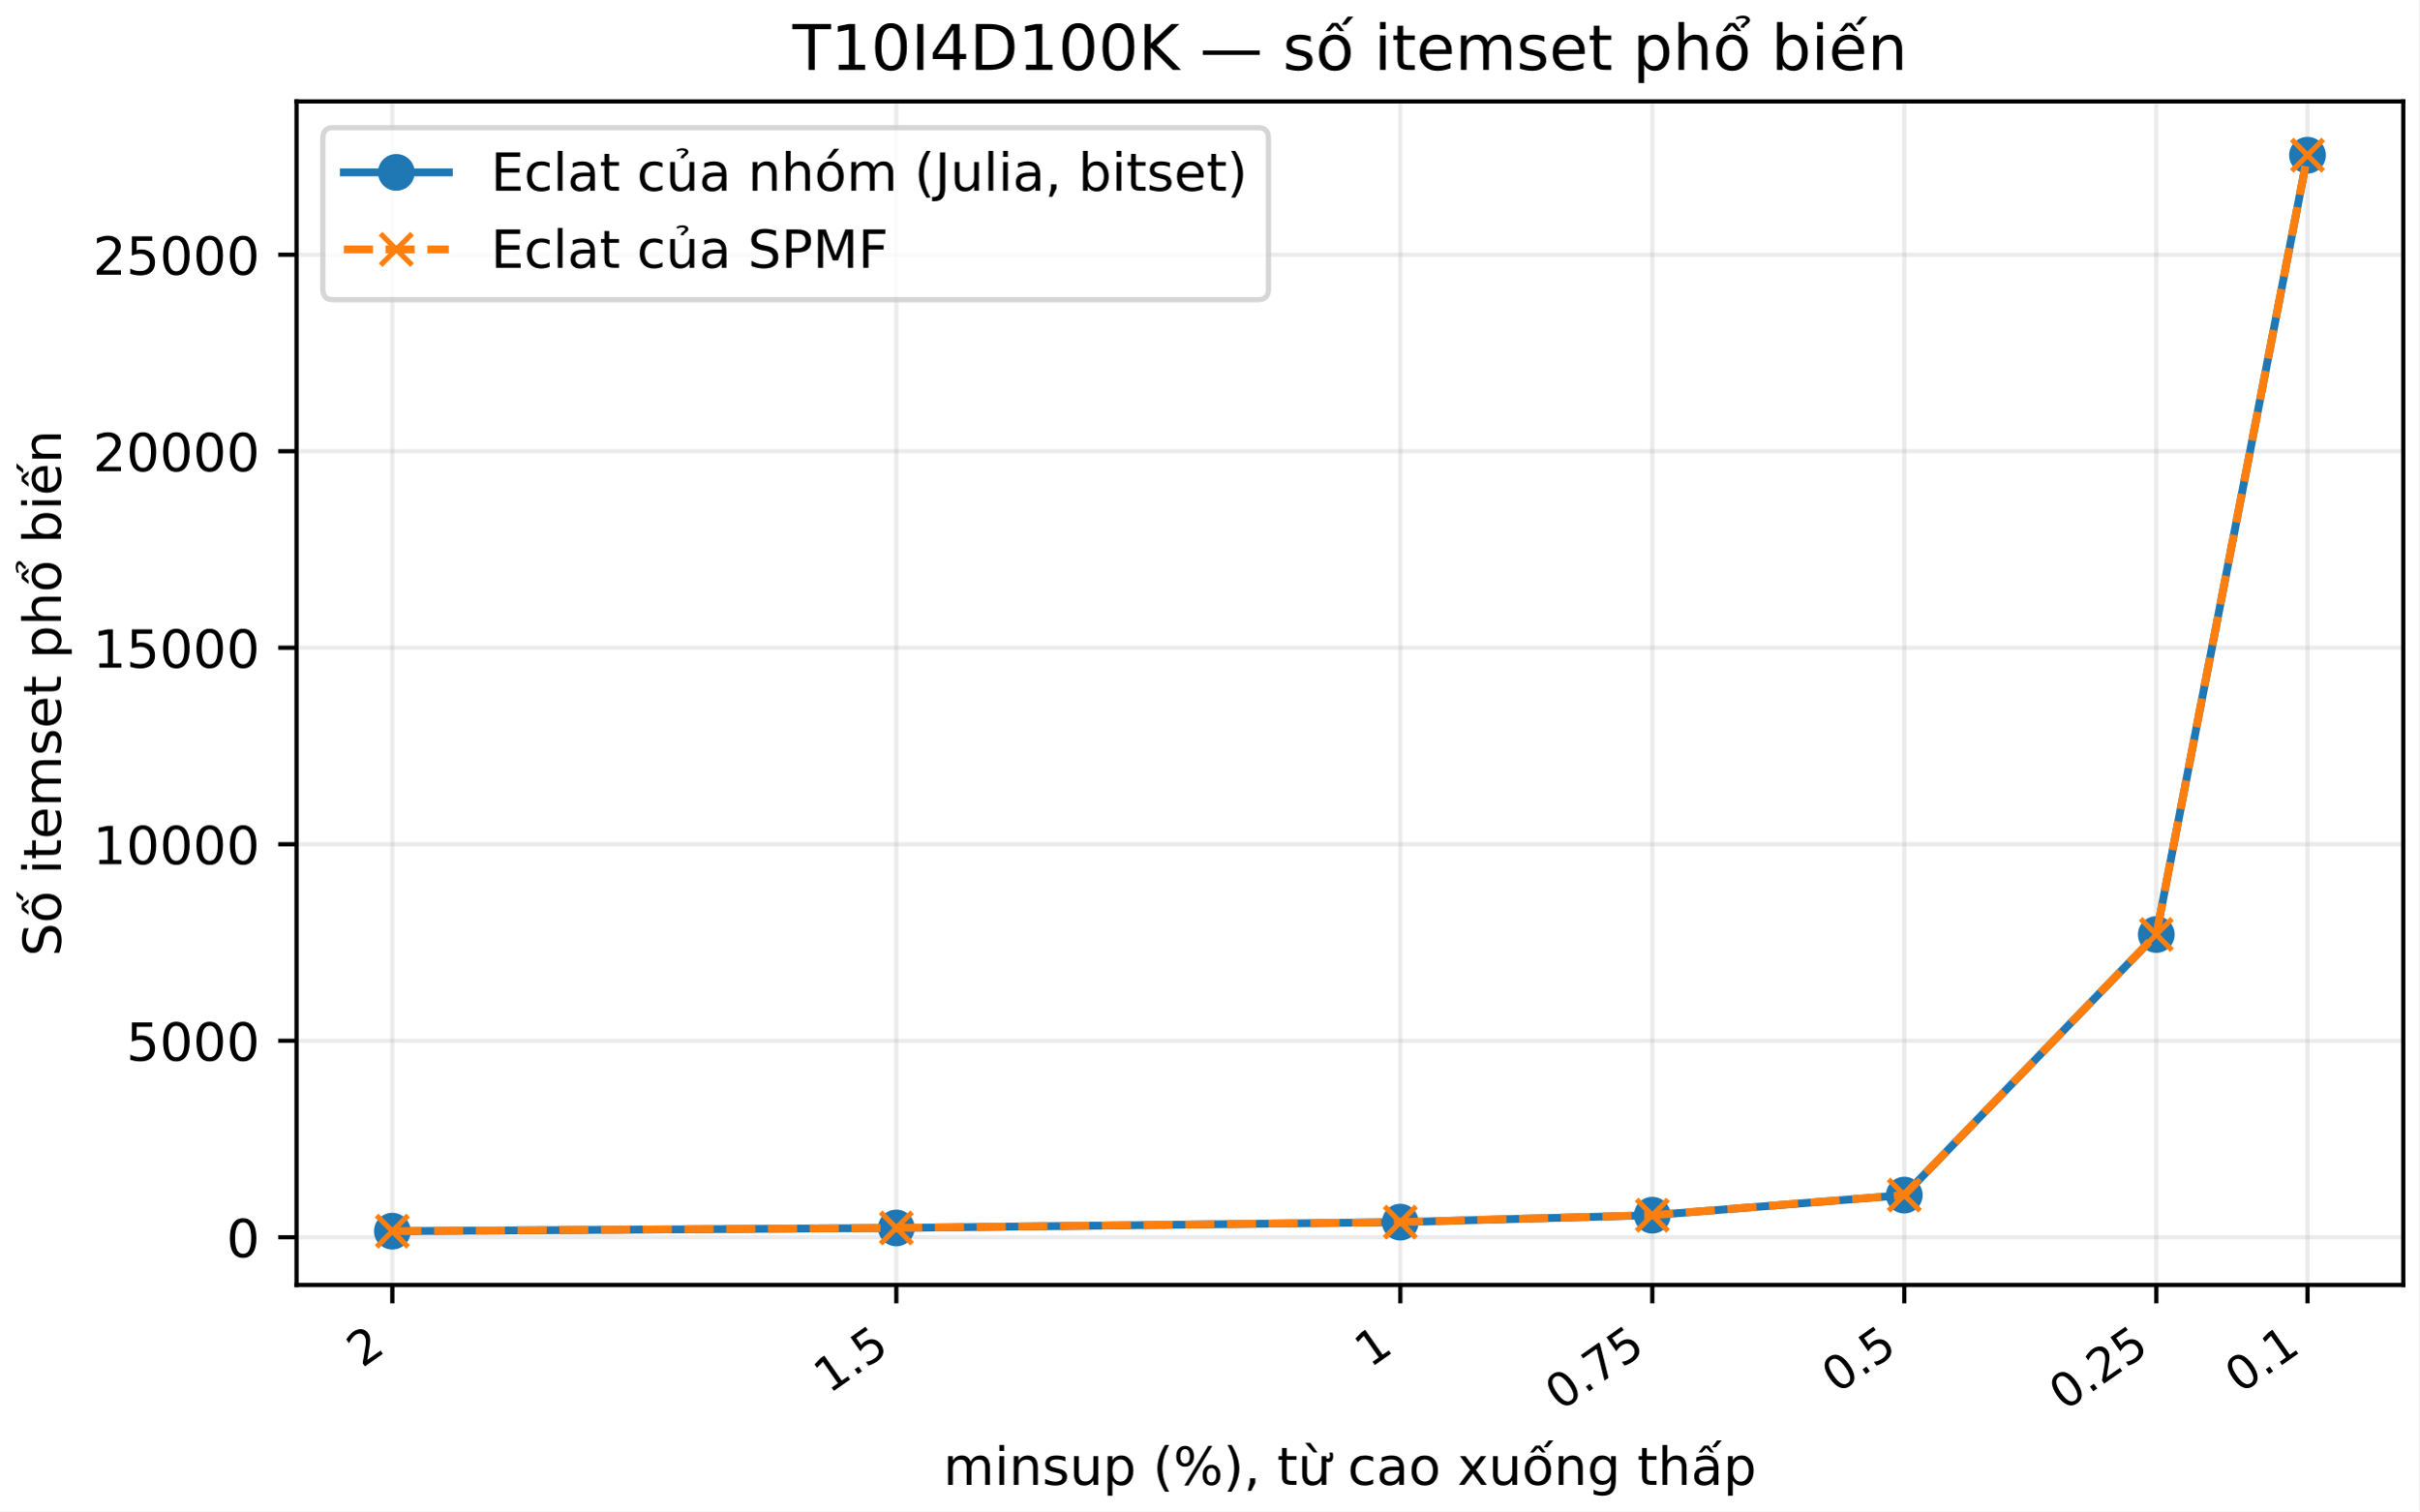
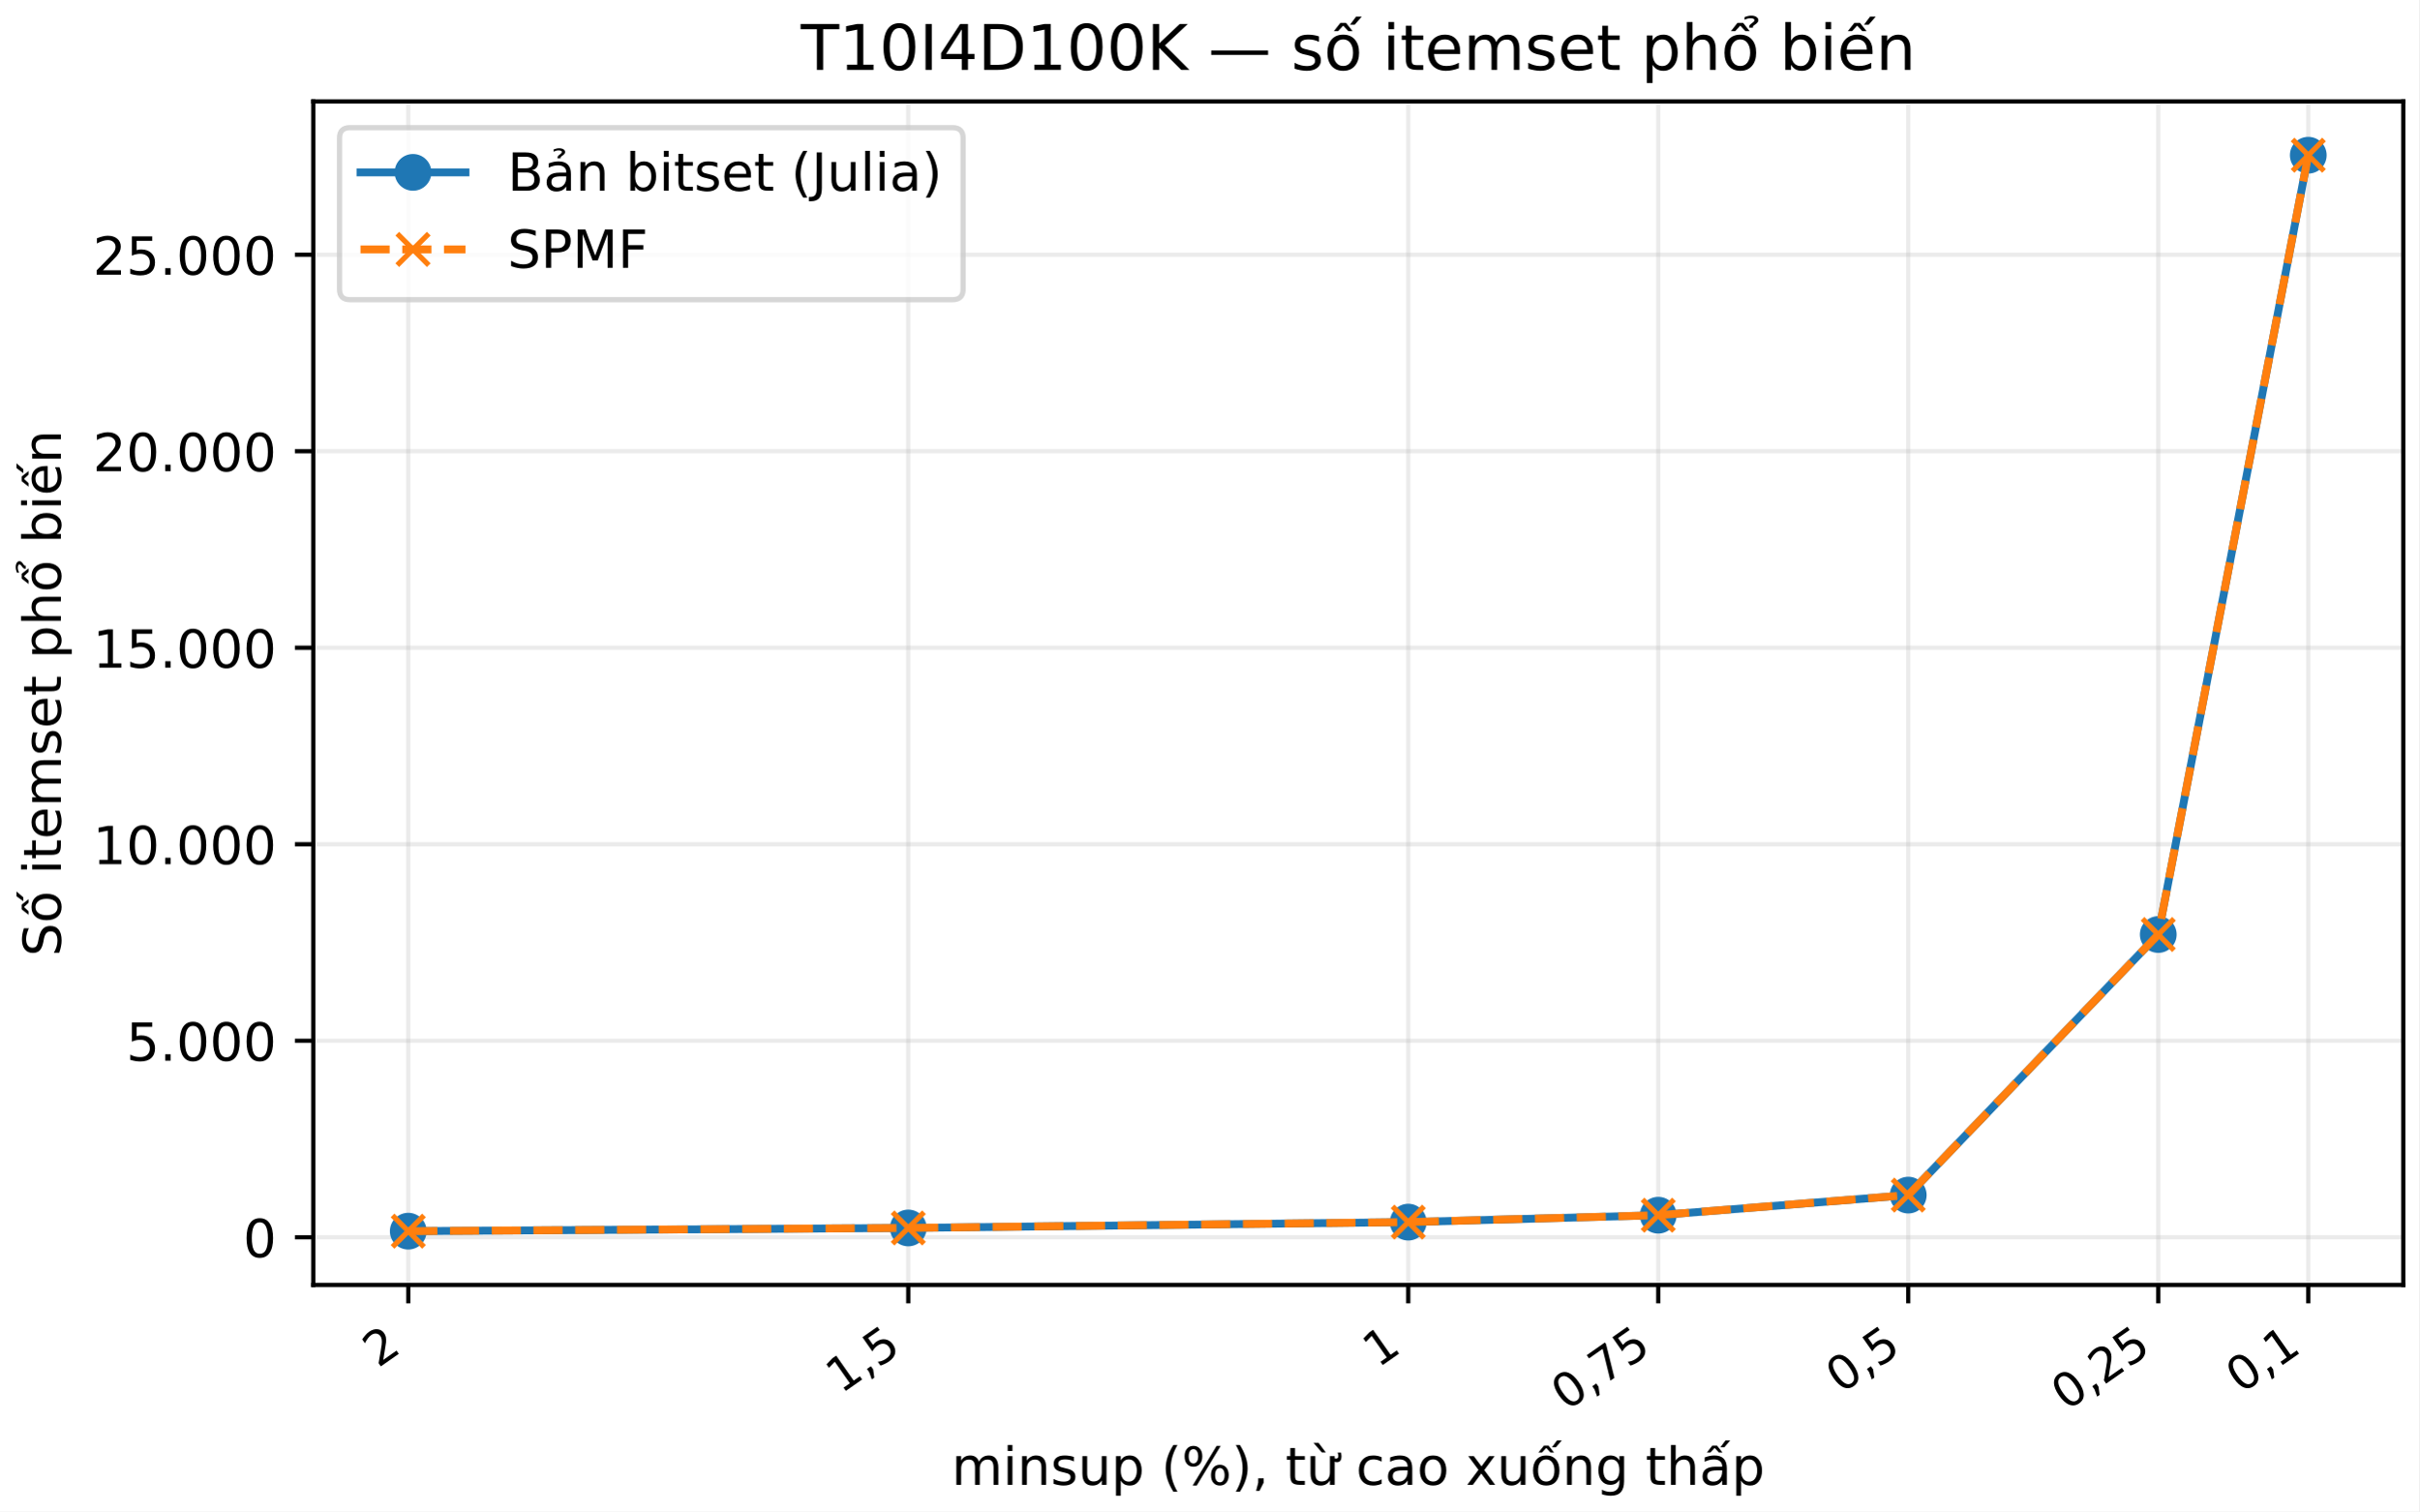
<svg xmlns="http://www.w3.org/2000/svg" xmlns:xlink="http://www.w3.org/1999/xlink" width="460.8pt" height="288pt" viewBox="0 0 460.8 288" version="1.1">
  <defs>
    <style type="text/css">*{stroke-linejoin: round; stroke-linecap: butt}</style>
  </defs>
  <g id="figure_1">
    <g id="patch_1">
      <path d="M 0 288  L 460.8 288  L 460.8 0  L 0 0  z " style="fill: #ffffff" />
    </g>
    <g id="axes_1">
      <g id="patch_2">
-         <path d="M 56.492 244.84  L 457.8 244.84  L 457.8 19.32  L 56.492 19.32  z " style="fill: #ffffff" />
+         <path d="M 59.671 244.84  L 457.8 244.84  L 457.8 19.32  L 59.671 19.32  z " style="fill: #ffffff" />
      </g>
      <g id="matplotlib.axis_1">
        <g id="xtick_1">
          <g id="line2d_1">
-             <path d="M 74.734 244.84  L 74.734 19.32  " clip-path="url(#pb8006fd637)" style="fill: none; stroke: #b0b0b0; stroke-opacity: 0.25; stroke-width: 0.8; stroke-linecap: square" />
+             <path d="M 77.767 244.84  L 77.767 19.32  " clip-path="url(#pca6b9a4d03)" style="fill: none; stroke: #b0b0b0; stroke-opacity: 0.25; stroke-width: 0.8; stroke-linecap: square" />
          </g>
          <g id="line2d_2">
            <defs>
-               <path id="m1e78914d2d" d="M 0 0  L 0 3.5  " style="stroke: #000000; stroke-width: 0.8" />
+               <path id="mb728b37a03" d="M 0 0  L 0 3.5  " style="stroke: #000000; stroke-width: 0.8" />
            </defs>
            <g>
-               <use xlink:href="#m1e78914d2d" x="74.734" y="244.84" style="stroke: #000000; stroke-width: 0.8" />
+               <use xlink:href="#mb728b37a03" x="77.767" y="244.84" style="stroke: #000000; stroke-width: 0.8" />
            </g>
          </g>
          <g id="text_1">
-             <text style="font-size: 9px; font-family: 'DejaVu Sans', 'Bitstream Vera Sans', 'Computer Modern Sans Serif', 'Lucida Grande', 'Verdana', 'Geneva', 'Lucid', 'Arial', 'Helvetica', 'Avant Garde', sans-serif" transform="translate(68.96943 260.7258) rotate(-35)">2</text>
+             <text style="font-size: 9px; font-family: 'DejaVu Sans', 'Bitstream Vera Sans', 'Computer Modern Sans Serif', 'Lucida Grande', 'Verdana', 'Geneva', 'Lucid', 'Arial', 'Helvetica', 'Avant Garde', sans-serif" transform="translate(72.00309 260.7258) rotate(-35)">2</text>
          </g>
        </g>
        <g id="xtick_2">
          <g id="line2d_3">
-             <path d="M 170.74 244.84  L 170.74 19.32  " clip-path="url(#pb8006fd637)" style="fill: none; stroke: #b0b0b0; stroke-opacity: 0.25; stroke-width: 0.8; stroke-linecap: square" />
+             <path d="M 173.014 244.84  L 173.014 19.32  " clip-path="url(#pca6b9a4d03)" style="fill: none; stroke: #b0b0b0; stroke-opacity: 0.25; stroke-width: 0.8; stroke-linecap: square" />
          </g>
          <g id="line2d_4">
            <g>
-               <use xlink:href="#m1e78914d2d" x="170.74" y="244.84" style="stroke: #000000; stroke-width: 0.8" />
+               <use xlink:href="#mb728b37a03" x="173.014" y="244.84" style="stroke: #000000; stroke-width: 0.8" />
            </g>
          </g>
          <g id="text_2">
-             <text style="font-size: 9px; font-family: 'DejaVu Sans', 'Bitstream Vera Sans', 'Computer Modern Sans Serif', 'Lucida Grande', 'Verdana', 'Geneva', 'Lucid', 'Arial', 'Helvetica', 'Avant Garde', sans-serif" transform="translate(157.9423 265.6508) rotate(-35)">1.5</text>
+             <text style="font-size: 9px; font-family: 'DejaVu Sans', 'Bitstream Vera Sans', 'Computer Modern Sans Serif', 'Lucida Grande', 'Verdana', 'Geneva', 'Lucid', 'Arial', 'Helvetica', 'Avant Garde', sans-serif" transform="translate(160.2156 265.6508) rotate(-35)">1,5</text>
          </g>
        </g>
        <g id="xtick_3">
          <g id="line2d_5">
-             <path d="M 266.747 244.84  L 266.747 19.32  " clip-path="url(#pb8006fd637)" style="fill: none; stroke: #b0b0b0; stroke-opacity: 0.25; stroke-width: 0.8; stroke-linecap: square" />
+             <path d="M 268.26 244.84  L 268.26 19.32  " clip-path="url(#pca6b9a4d03)" style="fill: none; stroke: #b0b0b0; stroke-opacity: 0.25; stroke-width: 0.8; stroke-linecap: square" />
          </g>
          <g id="line2d_6">
            <g>
-               <use xlink:href="#m1e78914d2d" x="266.747" y="244.84" style="stroke: #000000; stroke-width: 0.8" />
+               <use xlink:href="#mb728b37a03" x="268.26" y="244.84" style="stroke: #000000; stroke-width: 0.8" />
            </g>
          </g>
          <g id="text_3">
-             <text style="font-size: 9px; font-family: 'DejaVu Sans', 'Bitstream Vera Sans', 'Computer Modern Sans Serif', 'Lucida Grande', 'Verdana', 'Geneva', 'Lucid', 'Arial', 'Helvetica', 'Avant Garde', sans-serif" transform="translate(260.9825 260.7258) rotate(-35)">1</text>
+             <text style="font-size: 9px; font-family: 'DejaVu Sans', 'Bitstream Vera Sans', 'Computer Modern Sans Serif', 'Lucida Grande', 'Verdana', 'Geneva', 'Lucid', 'Arial', 'Helvetica', 'Avant Garde', sans-serif" transform="translate(262.4955 260.7258) rotate(-35)">1</text>
          </g>
        </g>
        <g id="xtick_4">
          <g id="line2d_7">
-             <path d="M 314.75 244.84  L 314.75 19.32  " clip-path="url(#pb8006fd637)" style="fill: none; stroke: #b0b0b0; stroke-opacity: 0.25; stroke-width: 0.8; stroke-linecap: square" />
+             <path d="M 315.883 244.84  L 315.883 19.32  " clip-path="url(#pca6b9a4d03)" style="fill: none; stroke: #b0b0b0; stroke-opacity: 0.25; stroke-width: 0.8; stroke-linecap: square" />
          </g>
          <g id="line2d_8">
            <g>
-               <use xlink:href="#m1e78914d2d" x="314.75" y="244.84" style="stroke: #000000; stroke-width: 0.8" />
+               <use xlink:href="#mb728b37a03" x="315.883" y="244.84" style="stroke: #000000; stroke-width: 0.8" />
            </g>
          </g>
          <g id="text_4">
-             <text style="font-size: 9px; font-family: 'DejaVu Sans', 'Bitstream Vera Sans', 'Computer Modern Sans Serif', 'Lucida Grande', 'Verdana', 'Geneva', 'Lucid', 'Arial', 'Helvetica', 'Avant Garde', sans-serif" transform="translate(297.2614 268.9353) rotate(-35)">0.75</text>
+             <text style="font-size: 9px; font-family: 'DejaVu Sans', 'Bitstream Vera Sans', 'Computer Modern Sans Serif', 'Lucida Grande', 'Verdana', 'Geneva', 'Lucid', 'Arial', 'Helvetica', 'Avant Garde', sans-serif" transform="translate(298.3943 268.9353) rotate(-35)">0,75</text>
          </g>
        </g>
        <g id="xtick_5">
          <g id="line2d_9">
-             <path d="M 362.753 244.84  L 362.753 19.32  " clip-path="url(#pb8006fd637)" style="fill: none; stroke: #b0b0b0; stroke-opacity: 0.25; stroke-width: 0.8; stroke-linecap: square" />
+             <path d="M 363.506 244.84  L 363.506 19.32  " clip-path="url(#pca6b9a4d03)" style="fill: none; stroke: #b0b0b0; stroke-opacity: 0.25; stroke-width: 0.8; stroke-linecap: square" />
          </g>
          <g id="line2d_10">
            <g>
-               <use xlink:href="#m1e78914d2d" x="362.753" y="244.84" style="stroke: #000000; stroke-width: 0.8" />
+               <use xlink:href="#mb728b37a03" x="363.506" y="244.84" style="stroke: #000000; stroke-width: 0.8" />
            </g>
          </g>
          <g id="text_5">
-             <text style="font-size: 9px; font-family: 'DejaVu Sans', 'Bitstream Vera Sans', 'Computer Modern Sans Serif', 'Lucida Grande', 'Verdana', 'Geneva', 'Lucid', 'Arial', 'Helvetica', 'Avant Garde', sans-serif" transform="translate(349.9553 265.6508) rotate(-35)">0.5</text>
+             <text style="font-size: 9px; font-family: 'DejaVu Sans', 'Bitstream Vera Sans', 'Computer Modern Sans Serif', 'Lucida Grande', 'Verdana', 'Geneva', 'Lucid', 'Arial', 'Helvetica', 'Avant Garde', sans-serif" transform="translate(350.7081 265.6508) rotate(-35)">0,5</text>
          </g>
        </g>
        <g id="xtick_6">
          <g id="line2d_11">
-             <path d="M 410.757 244.84  L 410.757 19.32  " clip-path="url(#pb8006fd637)" style="fill: none; stroke: #b0b0b0; stroke-opacity: 0.25; stroke-width: 0.8; stroke-linecap: square" />
+             <path d="M 411.129 244.84  L 411.129 19.32  " clip-path="url(#pca6b9a4d03)" style="fill: none; stroke: #b0b0b0; stroke-opacity: 0.25; stroke-width: 0.8; stroke-linecap: square" />
          </g>
          <g id="line2d_12">
            <g>
-               <use xlink:href="#m1e78914d2d" x="410.757" y="244.84" style="stroke: #000000; stroke-width: 0.8" />
+               <use xlink:href="#mb728b37a03" x="411.129" y="244.84" style="stroke: #000000; stroke-width: 0.8" />
            </g>
          </g>
          <g id="text_6">
-             <text style="font-size: 9px; font-family: 'DejaVu Sans', 'Bitstream Vera Sans', 'Computer Modern Sans Serif', 'Lucida Grande', 'Verdana', 'Geneva', 'Lucid', 'Arial', 'Helvetica', 'Avant Garde', sans-serif" transform="translate(393.2679 268.9353) rotate(-35)">0.25</text>
+             <text style="font-size: 9px; font-family: 'DejaVu Sans', 'Bitstream Vera Sans', 'Computer Modern Sans Serif', 'Lucida Grande', 'Verdana', 'Geneva', 'Lucid', 'Arial', 'Helvetica', 'Avant Garde', sans-serif" transform="translate(393.6405 268.9353) rotate(-35)">0,25</text>
          </g>
        </g>
        <g id="xtick_7">
          <g id="line2d_13">
-             <path d="M 439.559 244.84  L 439.559 19.32  " clip-path="url(#pb8006fd637)" style="fill: none; stroke: #b0b0b0; stroke-opacity: 0.25; stroke-width: 0.8; stroke-linecap: square" />
+             <path d="M 439.703 244.84  L 439.703 19.32  " clip-path="url(#pca6b9a4d03)" style="fill: none; stroke: #b0b0b0; stroke-opacity: 0.25; stroke-width: 0.8; stroke-linecap: square" />
          </g>
          <g id="line2d_14">
            <g>
-               <use xlink:href="#m1e78914d2d" x="439.559" y="244.84" style="stroke: #000000; stroke-width: 0.8" />
+               <use xlink:href="#mb728b37a03" x="439.703" y="244.84" style="stroke: #000000; stroke-width: 0.8" />
            </g>
          </g>
          <g id="text_7">
-             <text style="font-size: 9px; font-family: 'DejaVu Sans', 'Bitstream Vera Sans', 'Computer Modern Sans Serif', 'Lucida Grande', 'Verdana', 'Geneva', 'Lucid', 'Arial', 'Helvetica', 'Avant Garde', sans-serif" transform="translate(426.7606 265.6508) rotate(-35)">0.1</text>
+             <text style="font-size: 9px; font-family: 'DejaVu Sans', 'Bitstream Vera Sans', 'Computer Modern Sans Serif', 'Lucida Grande', 'Verdana', 'Geneva', 'Lucid', 'Arial', 'Helvetica', 'Avant Garde', sans-serif" transform="translate(426.905 265.6508) rotate(-35)">0,1</text>
          </g>
        </g>
        <g id="text_8">
-           <text style="font-size: 10px; font-family: 'DejaVu Sans', 'Bitstream Vera Sans', 'Computer Modern Sans Serif', 'Lucida Grande', 'Verdana', 'Geneva', 'Lucid', 'Arial', 'Helvetica', 'Avant Garde', sans-serif; text-anchor: middle" x="257.146" y="282.92" transform="rotate(-0 257.1461 282.9201)">minsup (%), từ cao xuống thấp</text>
+           <text style="font-size: 10px; font-family: 'DejaVu Sans', 'Bitstream Vera Sans', 'Computer Modern Sans Serif', 'Lucida Grande', 'Verdana', 'Geneva', 'Lucid', 'Arial', 'Helvetica', 'Avant Garde', sans-serif; text-anchor: middle" x="258.735" y="282.92" transform="rotate(-0 258.7352 282.9201)">minsup (%), từ cao xuống thấp</text>
        </g>
      </g>
      <g id="matplotlib.axis_2">
        <g id="ytick_1">
          <g id="line2d_15">
-             <path d="M 56.492 235.749  L 457.8 235.749  " clip-path="url(#pb8006fd637)" style="fill: none; stroke: #b0b0b0; stroke-opacity: 0.25; stroke-width: 0.8; stroke-linecap: square" />
+             <path d="M 59.671 235.749  L 457.8 235.749  " clip-path="url(#pca6b9a4d03)" style="fill: none; stroke: #b0b0b0; stroke-opacity: 0.25; stroke-width: 0.8; stroke-linecap: square" />
          </g>
          <g id="line2d_16">
            <defs>
-               <path id="m62995b636a" d="M 0 0  L -3.5 0  " style="stroke: #000000; stroke-width: 0.8" />
+               <path id="m49a12c50f5" d="M 0 0  L -3.5 0  " style="stroke: #000000; stroke-width: 0.8" />
            </defs>
            <g>
-               <use xlink:href="#m62995b636a" x="56.492" y="235.749" style="stroke: #000000; stroke-width: 0.8" />
+               <use xlink:href="#m49a12c50f5" x="59.671" y="235.749" style="stroke: #000000; stroke-width: 0.8" />
            </g>
          </g>
          <g id="text_9">
-             <text style="font-size: 10px; font-family: 'DejaVu Sans', 'Bitstream Vera Sans', 'Computer Modern Sans Serif', 'Lucida Grande', 'Verdana', 'Geneva', 'Lucid', 'Arial', 'Helvetica', 'Avant Garde', sans-serif; text-anchor: end" x="49.492" y="239.549" transform="rotate(-0 49.49243 239.5486)">0</text>
+             <text style="font-size: 10px; font-family: 'DejaVu Sans', 'Bitstream Vera Sans', 'Computer Modern Sans Serif', 'Lucida Grande', 'Verdana', 'Geneva', 'Lucid', 'Arial', 'Helvetica', 'Avant Garde', sans-serif; text-anchor: end" x="52.671" y="239.549" transform="rotate(-0 52.67055 239.5486)">0</text>
          </g>
        </g>
        <g id="ytick_2">
          <g id="line2d_17">
-             <path d="M 56.492 198.306  L 457.8 198.306  " clip-path="url(#pb8006fd637)" style="fill: none; stroke: #b0b0b0; stroke-opacity: 0.25; stroke-width: 0.8; stroke-linecap: square" />
+             <path d="M 59.671 198.306  L 457.8 198.306  " clip-path="url(#pca6b9a4d03)" style="fill: none; stroke: #b0b0b0; stroke-opacity: 0.25; stroke-width: 0.8; stroke-linecap: square" />
          </g>
          <g id="line2d_18">
            <g>
-               <use xlink:href="#m62995b636a" x="56.492" y="198.306" style="stroke: #000000; stroke-width: 0.8" />
+               <use xlink:href="#m49a12c50f5" x="59.671" y="198.306" style="stroke: #000000; stroke-width: 0.8" />
            </g>
          </g>
          <g id="text_10">
-             <text style="font-size: 10px; font-family: 'DejaVu Sans', 'Bitstream Vera Sans', 'Computer Modern Sans Serif', 'Lucida Grande', 'Verdana', 'Geneva', 'Lucid', 'Arial', 'Helvetica', 'Avant Garde', sans-serif; text-anchor: end" x="49.492" y="202.105" transform="rotate(-0 49.49243 202.1052)">5000</text>
+             <text style="font-size: 10px; font-family: 'DejaVu Sans', 'Bitstream Vera Sans', 'Computer Modern Sans Serif', 'Lucida Grande', 'Verdana', 'Geneva', 'Lucid', 'Arial', 'Helvetica', 'Avant Garde', sans-serif; text-anchor: end" x="52.671" y="202.105" transform="rotate(-0 52.67055 202.1052)">5.000</text>
          </g>
        </g>
        <g id="ytick_3">
          <g id="line2d_19">
-             <path d="M 56.492 160.863  L 457.8 160.863  " clip-path="url(#pb8006fd637)" style="fill: none; stroke: #b0b0b0; stroke-opacity: 0.25; stroke-width: 0.8; stroke-linecap: square" />
+             <path d="M 59.671 160.863  L 457.8 160.863  " clip-path="url(#pca6b9a4d03)" style="fill: none; stroke: #b0b0b0; stroke-opacity: 0.25; stroke-width: 0.8; stroke-linecap: square" />
          </g>
          <g id="line2d_20">
            <g>
-               <use xlink:href="#m62995b636a" x="56.492" y="160.863" style="stroke: #000000; stroke-width: 0.8" />
+               <use xlink:href="#m49a12c50f5" x="59.671" y="160.863" style="stroke: #000000; stroke-width: 0.8" />
            </g>
          </g>
          <g id="text_11">
-             <text style="font-size: 10px; font-family: 'DejaVu Sans', 'Bitstream Vera Sans', 'Computer Modern Sans Serif', 'Lucida Grande', 'Verdana', 'Geneva', 'Lucid', 'Arial', 'Helvetica', 'Avant Garde', sans-serif; text-anchor: end" x="49.492" y="164.662" transform="rotate(-0 49.49243 164.6618)">10000</text>
+             <text style="font-size: 10px; font-family: 'DejaVu Sans', 'Bitstream Vera Sans', 'Computer Modern Sans Serif', 'Lucida Grande', 'Verdana', 'Geneva', 'Lucid', 'Arial', 'Helvetica', 'Avant Garde', sans-serif; text-anchor: end" x="52.671" y="164.662" transform="rotate(-0 52.67055 164.6618)">10.000</text>
          </g>
        </g>
        <g id="ytick_4">
          <g id="line2d_21">
-             <path d="M 56.492 123.419  L 457.8 123.419  " clip-path="url(#pb8006fd637)" style="fill: none; stroke: #b0b0b0; stroke-opacity: 0.25; stroke-width: 0.8; stroke-linecap: square" />
+             <path d="M 59.671 123.419  L 457.8 123.419  " clip-path="url(#pca6b9a4d03)" style="fill: none; stroke: #b0b0b0; stroke-opacity: 0.25; stroke-width: 0.8; stroke-linecap: square" />
          </g>
          <g id="line2d_22">
            <g>
-               <use xlink:href="#m62995b636a" x="56.492" y="123.419" style="stroke: #000000; stroke-width: 0.8" />
+               <use xlink:href="#m49a12c50f5" x="59.671" y="123.419" style="stroke: #000000; stroke-width: 0.8" />
            </g>
          </g>
          <g id="text_12">
-             <text style="font-size: 10px; font-family: 'DejaVu Sans', 'Bitstream Vera Sans', 'Computer Modern Sans Serif', 'Lucida Grande', 'Verdana', 'Geneva', 'Lucid', 'Arial', 'Helvetica', 'Avant Garde', sans-serif; text-anchor: end" x="49.492" y="127.218" transform="rotate(-0 49.49243 127.2184)">15000</text>
+             <text style="font-size: 10px; font-family: 'DejaVu Sans', 'Bitstream Vera Sans', 'Computer Modern Sans Serif', 'Lucida Grande', 'Verdana', 'Geneva', 'Lucid', 'Arial', 'Helvetica', 'Avant Garde', sans-serif; text-anchor: end" x="52.671" y="127.218" transform="rotate(-0 52.67055 127.2184)">15.000</text>
          </g>
        </g>
        <g id="ytick_5">
          <g id="line2d_23">
-             <path d="M 56.492 85.976  L 457.8 85.976  " clip-path="url(#pb8006fd637)" style="fill: none; stroke: #b0b0b0; stroke-opacity: 0.25; stroke-width: 0.8; stroke-linecap: square" />
+             <path d="M 59.671 85.976  L 457.8 85.976  " clip-path="url(#pca6b9a4d03)" style="fill: none; stroke: #b0b0b0; stroke-opacity: 0.25; stroke-width: 0.8; stroke-linecap: square" />
          </g>
          <g id="line2d_24">
            <g>
-               <use xlink:href="#m62995b636a" x="56.492" y="85.976" style="stroke: #000000; stroke-width: 0.8" />
+               <use xlink:href="#m49a12c50f5" x="59.671" y="85.976" style="stroke: #000000; stroke-width: 0.8" />
            </g>
          </g>
          <g id="text_13">
-             <text style="font-size: 10px; font-family: 'DejaVu Sans', 'Bitstream Vera Sans', 'Computer Modern Sans Serif', 'Lucida Grande', 'Verdana', 'Geneva', 'Lucid', 'Arial', 'Helvetica', 'Avant Garde', sans-serif; text-anchor: end" x="49.492" y="89.775" transform="rotate(-0 49.49243 89.77505)">20000</text>
+             <text style="font-size: 10px; font-family: 'DejaVu Sans', 'Bitstream Vera Sans', 'Computer Modern Sans Serif', 'Lucida Grande', 'Verdana', 'Geneva', 'Lucid', 'Arial', 'Helvetica', 'Avant Garde', sans-serif; text-anchor: end" x="52.671" y="89.775" transform="rotate(-0 52.67055 89.77505)">20.000</text>
          </g>
        </g>
        <g id="ytick_6">
          <g id="line2d_25">
-             <path d="M 56.492 48.532  L 457.8 48.532  " clip-path="url(#pb8006fd637)" style="fill: none; stroke: #b0b0b0; stroke-opacity: 0.25; stroke-width: 0.8; stroke-linecap: square" />
+             <path d="M 59.671 48.532  L 457.8 48.532  " clip-path="url(#pca6b9a4d03)" style="fill: none; stroke: #b0b0b0; stroke-opacity: 0.25; stroke-width: 0.8; stroke-linecap: square" />
          </g>
          <g id="line2d_26">
            <g>
-               <use xlink:href="#m62995b636a" x="56.492" y="48.532" style="stroke: #000000; stroke-width: 0.8" />
+               <use xlink:href="#m49a12c50f5" x="59.671" y="48.532" style="stroke: #000000; stroke-width: 0.8" />
            </g>
          </g>
          <g id="text_14">
-             <text style="font-size: 10px; font-family: 'DejaVu Sans', 'Bitstream Vera Sans', 'Computer Modern Sans Serif', 'Lucida Grande', 'Verdana', 'Geneva', 'Lucid', 'Arial', 'Helvetica', 'Avant Garde', sans-serif; text-anchor: end" x="49.492" y="52.332" transform="rotate(-0 49.49243 52.33167)">25000</text>
+             <text style="font-size: 10px; font-family: 'DejaVu Sans', 'Bitstream Vera Sans', 'Computer Modern Sans Serif', 'Lucida Grande', 'Verdana', 'Geneva', 'Lucid', 'Arial', 'Helvetica', 'Avant Garde', sans-serif; text-anchor: end" x="52.671" y="52.332" transform="rotate(-0 52.67055 52.33167)">25.000</text>
          </g>
        </g>
        <g id="text_15">
          <text style="font-size: 10px; font-family: 'DejaVu Sans', 'Bitstream Vera Sans', 'Computer Modern Sans Serif', 'Lucida Grande', 'Verdana', 'Geneva', 'Lucid', 'Arial', 'Helvetica', 'Avant Garde', sans-serif; text-anchor: middle" x="11.6" y="132.08" transform="rotate(-90 11.60024 132.0799)">Số itemset phổ biến</text>
        </g>
      </g>
      <g id="line2d_27">
-         <path d="M 74.734 234.589  L 170.74 233.975  L 266.747 232.866  L 314.75 231.548  L 362.753 227.714  L 410.757 178.064  L 439.559 29.571  " clip-path="url(#pb8006fd637)" style="fill: none; stroke: #1f77b4; stroke-width: 1.5; stroke-linecap: square" />
+         <path d="M 77.767 234.589  L 173.014 233.975  L 268.26 232.866  L 315.883 231.548  L 363.506 227.714  L 411.129 178.064  L 439.703 29.571  " clip-path="url(#pca6b9a4d03)" style="fill: none; stroke: #1f77b4; stroke-width: 1.5; stroke-linecap: square" />
        <defs>
-           <path id="m0d25f4d2b9" d="M 0 3  C 0.796 3 1.559 2.684 2.121 2.121  C 2.684 1.559 3 0.796 3 0  C 3 -0.796 2.684 -1.559 2.121 -2.121  C 1.559 -2.684 0.796 -3 0 -3  C -0.796 -3 -1.559 -2.684 -2.121 -2.121  C -2.684 -1.559 -3 -0.796 -3 0  C -3 0.796 -2.684 1.559 -2.121 2.121  C -1.559 2.684 -0.796 3 0 3  z " style="stroke: #1f77b4" />
+           <path id="m399a9fe5a4" d="M 0 3  C 0.796 3 1.559 2.684 2.121 2.121  C 2.684 1.559 3 0.796 3 0  C 3 -0.796 2.684 -1.559 2.121 -2.121  C 1.559 -2.684 0.796 -3 0 -3  C -0.796 -3 -1.559 -2.684 -2.121 -2.121  C -2.684 -1.559 -3 -0.796 -3 0  C -3 0.796 -2.684 1.559 -2.121 2.121  C -1.559 2.684 -0.796 3 0 3  z " style="stroke: #1f77b4" />
        </defs>
-         <g clip-path="url(#pb8006fd637)">
-           <use xlink:href="#m0d25f4d2b9" x="74.734" y="234.589" style="fill: #1f77b4; stroke: #1f77b4" />
-           <use xlink:href="#m0d25f4d2b9" x="170.74" y="233.975" style="fill: #1f77b4; stroke: #1f77b4" />
-           <use xlink:href="#m0d25f4d2b9" x="266.747" y="232.866" style="fill: #1f77b4; stroke: #1f77b4" />
-           <use xlink:href="#m0d25f4d2b9" x="314.75" y="231.548" style="fill: #1f77b4; stroke: #1f77b4" />
-           <use xlink:href="#m0d25f4d2b9" x="362.753" y="227.714" style="fill: #1f77b4; stroke: #1f77b4" />
-           <use xlink:href="#m0d25f4d2b9" x="410.757" y="178.064" style="fill: #1f77b4; stroke: #1f77b4" />
-           <use xlink:href="#m0d25f4d2b9" x="439.559" y="29.571" style="fill: #1f77b4; stroke: #1f77b4" />
+         <g clip-path="url(#pca6b9a4d03)">
+           <use xlink:href="#m399a9fe5a4" x="77.767" y="234.589" style="fill: #1f77b4; stroke: #1f77b4" />
+           <use xlink:href="#m399a9fe5a4" x="173.014" y="233.975" style="fill: #1f77b4; stroke: #1f77b4" />
+           <use xlink:href="#m399a9fe5a4" x="268.26" y="232.866" style="fill: #1f77b4; stroke: #1f77b4" />
+           <use xlink:href="#m399a9fe5a4" x="315.883" y="231.548" style="fill: #1f77b4; stroke: #1f77b4" />
+           <use xlink:href="#m399a9fe5a4" x="363.506" y="227.714" style="fill: #1f77b4; stroke: #1f77b4" />
+           <use xlink:href="#m399a9fe5a4" x="411.129" y="178.064" style="fill: #1f77b4; stroke: #1f77b4" />
+           <use xlink:href="#m399a9fe5a4" x="439.703" y="29.571" style="fill: #1f77b4; stroke: #1f77b4" />
        </g>
      </g>
      <g id="line2d_28">
-         <path d="M 74.734 234.589  L 170.74 233.975  L 266.747 232.866  L 314.75 231.548  L 362.753 227.714  L 410.757 178.064  L 439.559 29.571  " clip-path="url(#pb8006fd637)" style="fill: none; stroke-dasharray: 5.55,2.4; stroke-dashoffset: 0; stroke: #ff7f0e; stroke-width: 1.5" />
+         <path d="M 77.767 234.589  L 173.014 233.975  L 268.26 232.866  L 315.883 231.548  L 363.506 227.714  L 411.129 178.064  L 439.703 29.571  " clip-path="url(#pca6b9a4d03)" style="fill: none; stroke-dasharray: 5.55,2.4; stroke-dashoffset: 0; stroke: #ff7f0e; stroke-width: 1.5" />
        <defs>
-           <path id="m1d9a4e625e" d="M -3 3  L 3 -3  M -3 -3  L 3 3  " style="stroke: #ff7f0e" />
+           <path id="m5a1c910a99" d="M -3 3  L 3 -3  M -3 -3  L 3 3  " style="stroke: #ff7f0e" />
        </defs>
-         <g clip-path="url(#pb8006fd637)">
-           <use xlink:href="#m1d9a4e625e" x="74.734" y="234.589" style="fill: #ff7f0e; stroke: #ff7f0e" />
-           <use xlink:href="#m1d9a4e625e" x="170.74" y="233.975" style="fill: #ff7f0e; stroke: #ff7f0e" />
-           <use xlink:href="#m1d9a4e625e" x="266.747" y="232.866" style="fill: #ff7f0e; stroke: #ff7f0e" />
-           <use xlink:href="#m1d9a4e625e" x="314.75" y="231.548" style="fill: #ff7f0e; stroke: #ff7f0e" />
-           <use xlink:href="#m1d9a4e625e" x="362.753" y="227.714" style="fill: #ff7f0e; stroke: #ff7f0e" />
-           <use xlink:href="#m1d9a4e625e" x="410.757" y="178.064" style="fill: #ff7f0e; stroke: #ff7f0e" />
-           <use xlink:href="#m1d9a4e625e" x="439.559" y="29.571" style="fill: #ff7f0e; stroke: #ff7f0e" />
+         <g clip-path="url(#pca6b9a4d03)">
+           <use xlink:href="#m5a1c910a99" x="77.767" y="234.589" style="fill: #ff7f0e; stroke: #ff7f0e" />
+           <use xlink:href="#m5a1c910a99" x="173.014" y="233.975" style="fill: #ff7f0e; stroke: #ff7f0e" />
+           <use xlink:href="#m5a1c910a99" x="268.26" y="232.866" style="fill: #ff7f0e; stroke: #ff7f0e" />
+           <use xlink:href="#m5a1c910a99" x="315.883" y="231.548" style="fill: #ff7f0e; stroke: #ff7f0e" />
+           <use xlink:href="#m5a1c910a99" x="363.506" y="227.714" style="fill: #ff7f0e; stroke: #ff7f0e" />
+           <use xlink:href="#m5a1c910a99" x="411.129" y="178.064" style="fill: #ff7f0e; stroke: #ff7f0e" />
+           <use xlink:href="#m5a1c910a99" x="439.703" y="29.571" style="fill: #ff7f0e; stroke: #ff7f0e" />
        </g>
      </g>
      <g id="patch_3">
-         <path d="M 56.492 244.84  L 56.492 19.32  " style="fill: none; stroke: #000000; stroke-width: 0.8; stroke-linejoin: miter; stroke-linecap: square" />
+         <path d="M 59.671 244.84  L 59.671 19.32  " style="fill: none; stroke: #000000; stroke-width: 0.8; stroke-linejoin: miter; stroke-linecap: square" />
      </g>
      <g id="patch_4">
        <path d="M 457.8 244.84  L 457.8 19.32  " style="fill: none; stroke: #000000; stroke-width: 0.8; stroke-linejoin: miter; stroke-linecap: square" />
      </g>
      <g id="patch_5">
-         <path d="M 56.492 244.84  L 457.8 244.84  " style="fill: none; stroke: #000000; stroke-width: 0.8; stroke-linejoin: miter; stroke-linecap: square" />
+         <path d="M 59.671 244.84  L 457.8 244.84  " style="fill: none; stroke: #000000; stroke-width: 0.8; stroke-linejoin: miter; stroke-linecap: square" />
      </g>
      <g id="patch_6">
-         <path d="M 56.492 19.32  L 457.8 19.32  " style="fill: none; stroke: #000000; stroke-width: 0.8; stroke-linejoin: miter; stroke-linecap: square" />
+         <path d="M 59.671 19.32  L 457.8 19.32  " style="fill: none; stroke: #000000; stroke-width: 0.8; stroke-linejoin: miter; stroke-linecap: square" />
      </g>
      <g id="text_16">
-         <text style="font-size: 12px; font-family: 'DejaVu Sans', 'Bitstream Vera Sans', 'Computer Modern Sans Serif', 'Lucida Grande', 'Verdana', 'Geneva', 'Lucid', 'Arial', 'Helvetica', 'Avant Garde', sans-serif; text-anchor: middle" x="257.146" y="13.32" transform="rotate(-0 257.1461 13.32024)">T10I4D100K — số itemset phổ biến</text>
+         <text style="font-size: 12px; font-family: 'DejaVu Sans', 'Bitstream Vera Sans', 'Computer Modern Sans Serif', 'Lucida Grande', 'Verdana', 'Geneva', 'Lucid', 'Arial', 'Helvetica', 'Avant Garde', sans-serif; text-anchor: middle" x="258.735" y="13.32" transform="rotate(-0 258.7352 13.32024)">T10I4D100K — số itemset phổ biến</text>
      </g>
      <g id="legend_1">
        <g id="patch_7">
-           <path d="M 63.492 57.1  L 239.63 57.1  Q 241.63 57.1 241.63 55.1  L 241.63 26.32  Q 241.63 24.32 239.63 24.32  L 63.492 24.32  Q 61.492 24.32 61.492 26.32  L 61.492 55.1  Q 61.492 57.1 63.492 57.1  z " style="fill: #ffffff; opacity: 0.8; stroke: #cccccc; stroke-linejoin: miter" />
+           <path d="M 66.671 57.1  L 181.458 57.1  Q 183.458 57.1 183.458 55.1  L 183.458 26.32  Q 183.458 24.32 181.458 24.32  L 66.671 24.32  Q 64.671 24.32 64.671 26.32  L 64.671 55.1  Q 64.671 57.1 66.671 57.1  z " style="fill: #ffffff; opacity: 0.8; stroke: #cccccc; stroke-linejoin: miter" />
        </g>
        <g id="line2d_29">
-           <path d="M 65.492 32.842  L 75.492 32.842  L 85.492 32.842  " style="fill: none; stroke: #1f77b4; stroke-width: 1.5; stroke-linecap: square" />
+           <path d="M 68.671 32.842  L 78.671 32.842  L 88.671 32.842  " style="fill: none; stroke: #1f77b4; stroke-width: 1.5; stroke-linecap: square" />
          <g>
-             <use xlink:href="#m0d25f4d2b9" x="75.492" y="32.842" style="fill: #1f77b4; stroke: #1f77b4" />
+             <use xlink:href="#m399a9fe5a4" x="78.671" y="32.842" style="fill: #1f77b4; stroke: #1f77b4" />
          </g>
        </g>
        <g id="text_17">
-           <text style="font-size: 10px; font-family: 'DejaVu Sans', 'Bitstream Vera Sans', 'Computer Modern Sans Serif', 'Lucida Grande', 'Verdana', 'Geneva', 'Lucid', 'Arial', 'Helvetica', 'Avant Garde', sans-serif; text-anchor: start" x="93.492" y="36.342" transform="rotate(-0 93.49243 36.34211)">Eclat của nhóm (Julia, bitset)</text>
+           <text style="font-size: 10px; font-family: 'DejaVu Sans', 'Bitstream Vera Sans', 'Computer Modern Sans Serif', 'Lucida Grande', 'Verdana', 'Geneva', 'Lucid', 'Arial', 'Helvetica', 'Avant Garde', sans-serif; text-anchor: start" x="96.671" y="36.342" transform="rotate(-0 96.67055 36.34211)">Bản bitset (Julia)</text>
        </g>
        <g id="line2d_30">
-           <path d="M 65.492 47.52  L 75.492 47.52  L 85.492 47.52  " style="fill: none; stroke-dasharray: 5.55,2.4; stroke-dashoffset: 0; stroke: #ff7f0e; stroke-width: 1.5" />
+           <path d="M 68.671 47.52  L 78.671 47.52  L 88.671 47.52  " style="fill: none; stroke-dasharray: 5.55,2.4; stroke-dashoffset: 0; stroke: #ff7f0e; stroke-width: 1.5" />
          <g>
-             <use xlink:href="#m1d9a4e625e" x="75.492" y="47.52" style="fill: #ff7f0e; stroke: #ff7f0e" />
+             <use xlink:href="#m5a1c910a99" x="78.671" y="47.52" style="fill: #ff7f0e; stroke: #ff7f0e" />
          </g>
        </g>
        <g id="text_18">
-           <text style="font-size: 10px; font-family: 'DejaVu Sans', 'Bitstream Vera Sans', 'Computer Modern Sans Serif', 'Lucida Grande', 'Verdana', 'Geneva', 'Lucid', 'Arial', 'Helvetica', 'Avant Garde', sans-serif; text-anchor: start" x="93.492" y="51.02" transform="rotate(-0 93.49243 51.02024)">Eclat của SPMF</text>
+           <text style="font-size: 10px; font-family: 'DejaVu Sans', 'Bitstream Vera Sans', 'Computer Modern Sans Serif', 'Lucida Grande', 'Verdana', 'Geneva', 'Lucid', 'Arial', 'Helvetica', 'Avant Garde', sans-serif; text-anchor: start" x="96.671" y="51.02" transform="rotate(-0 96.67055 51.02024)">SPMF</text>
        </g>
      </g>
    </g>
  </g>
  <defs>
-     <clipPath id="pb8006fd637">
-       <rect x="56.492" y="19.32" width="401.307" height="225.519" />
+     <clipPath id="pca6b9a4d03">
+       <rect x="59.671" y="19.32" width="398.129" height="225.519" />
    </clipPath>
  </defs>
</svg>
